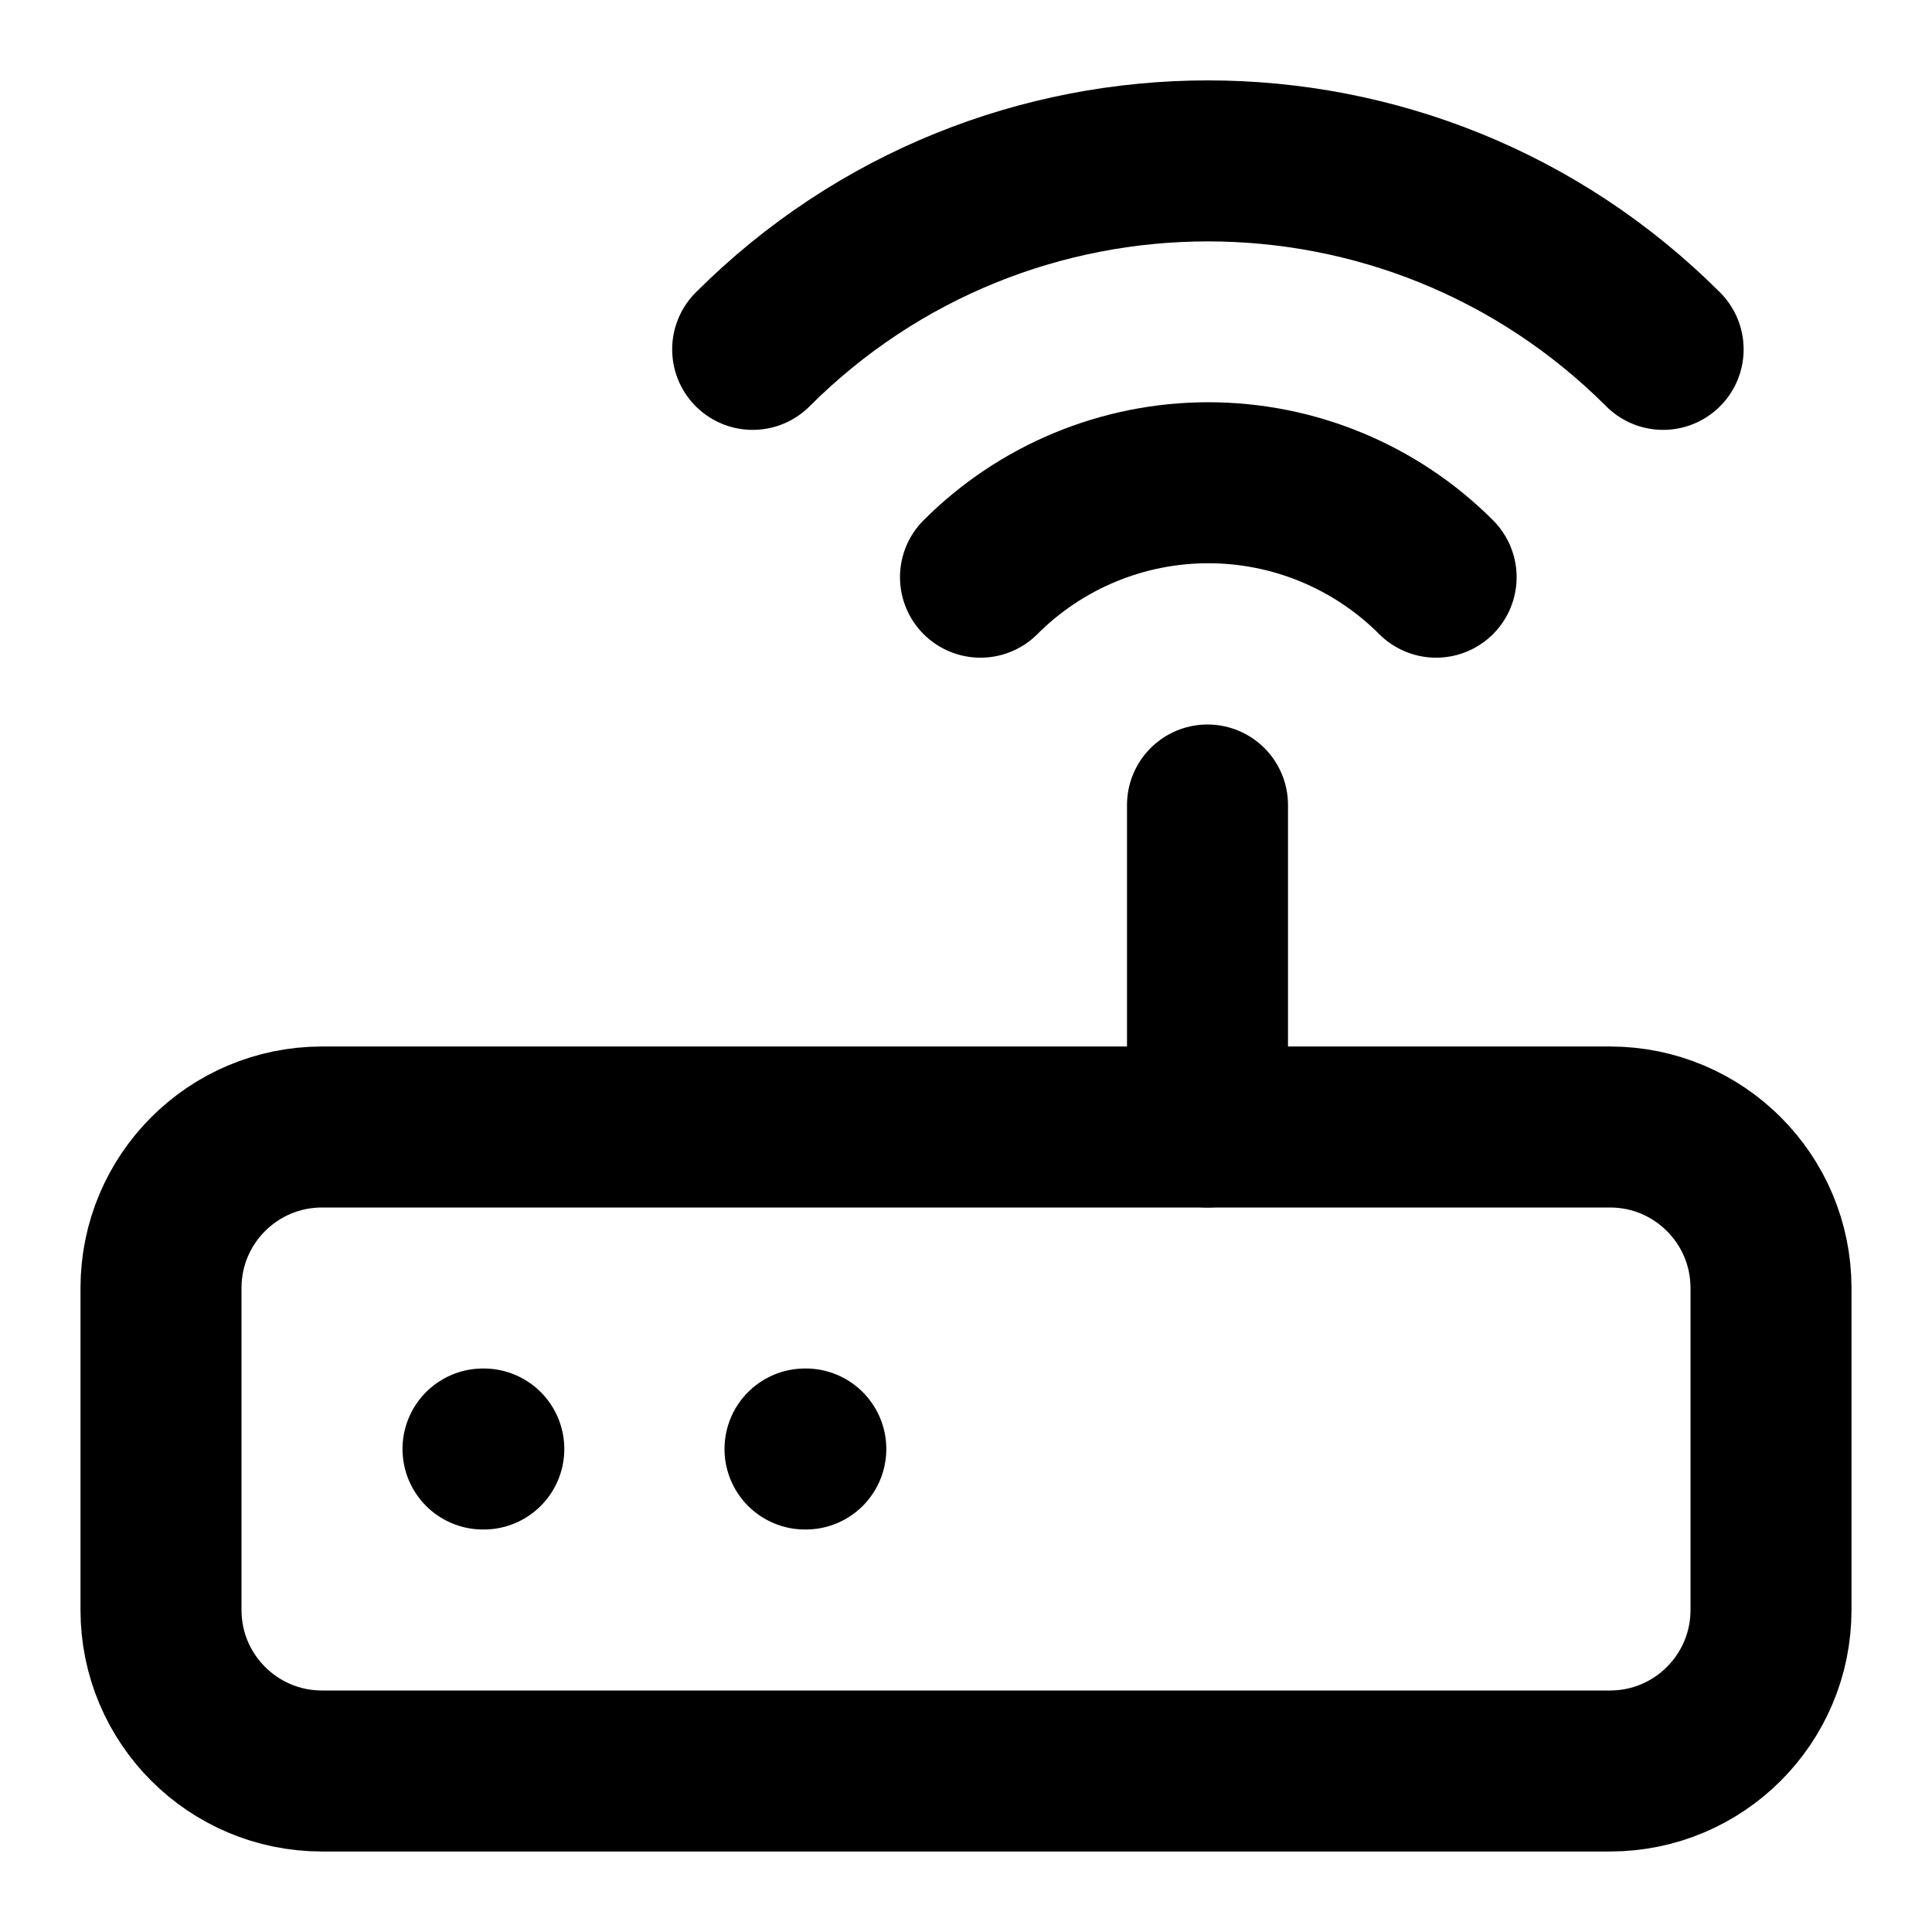
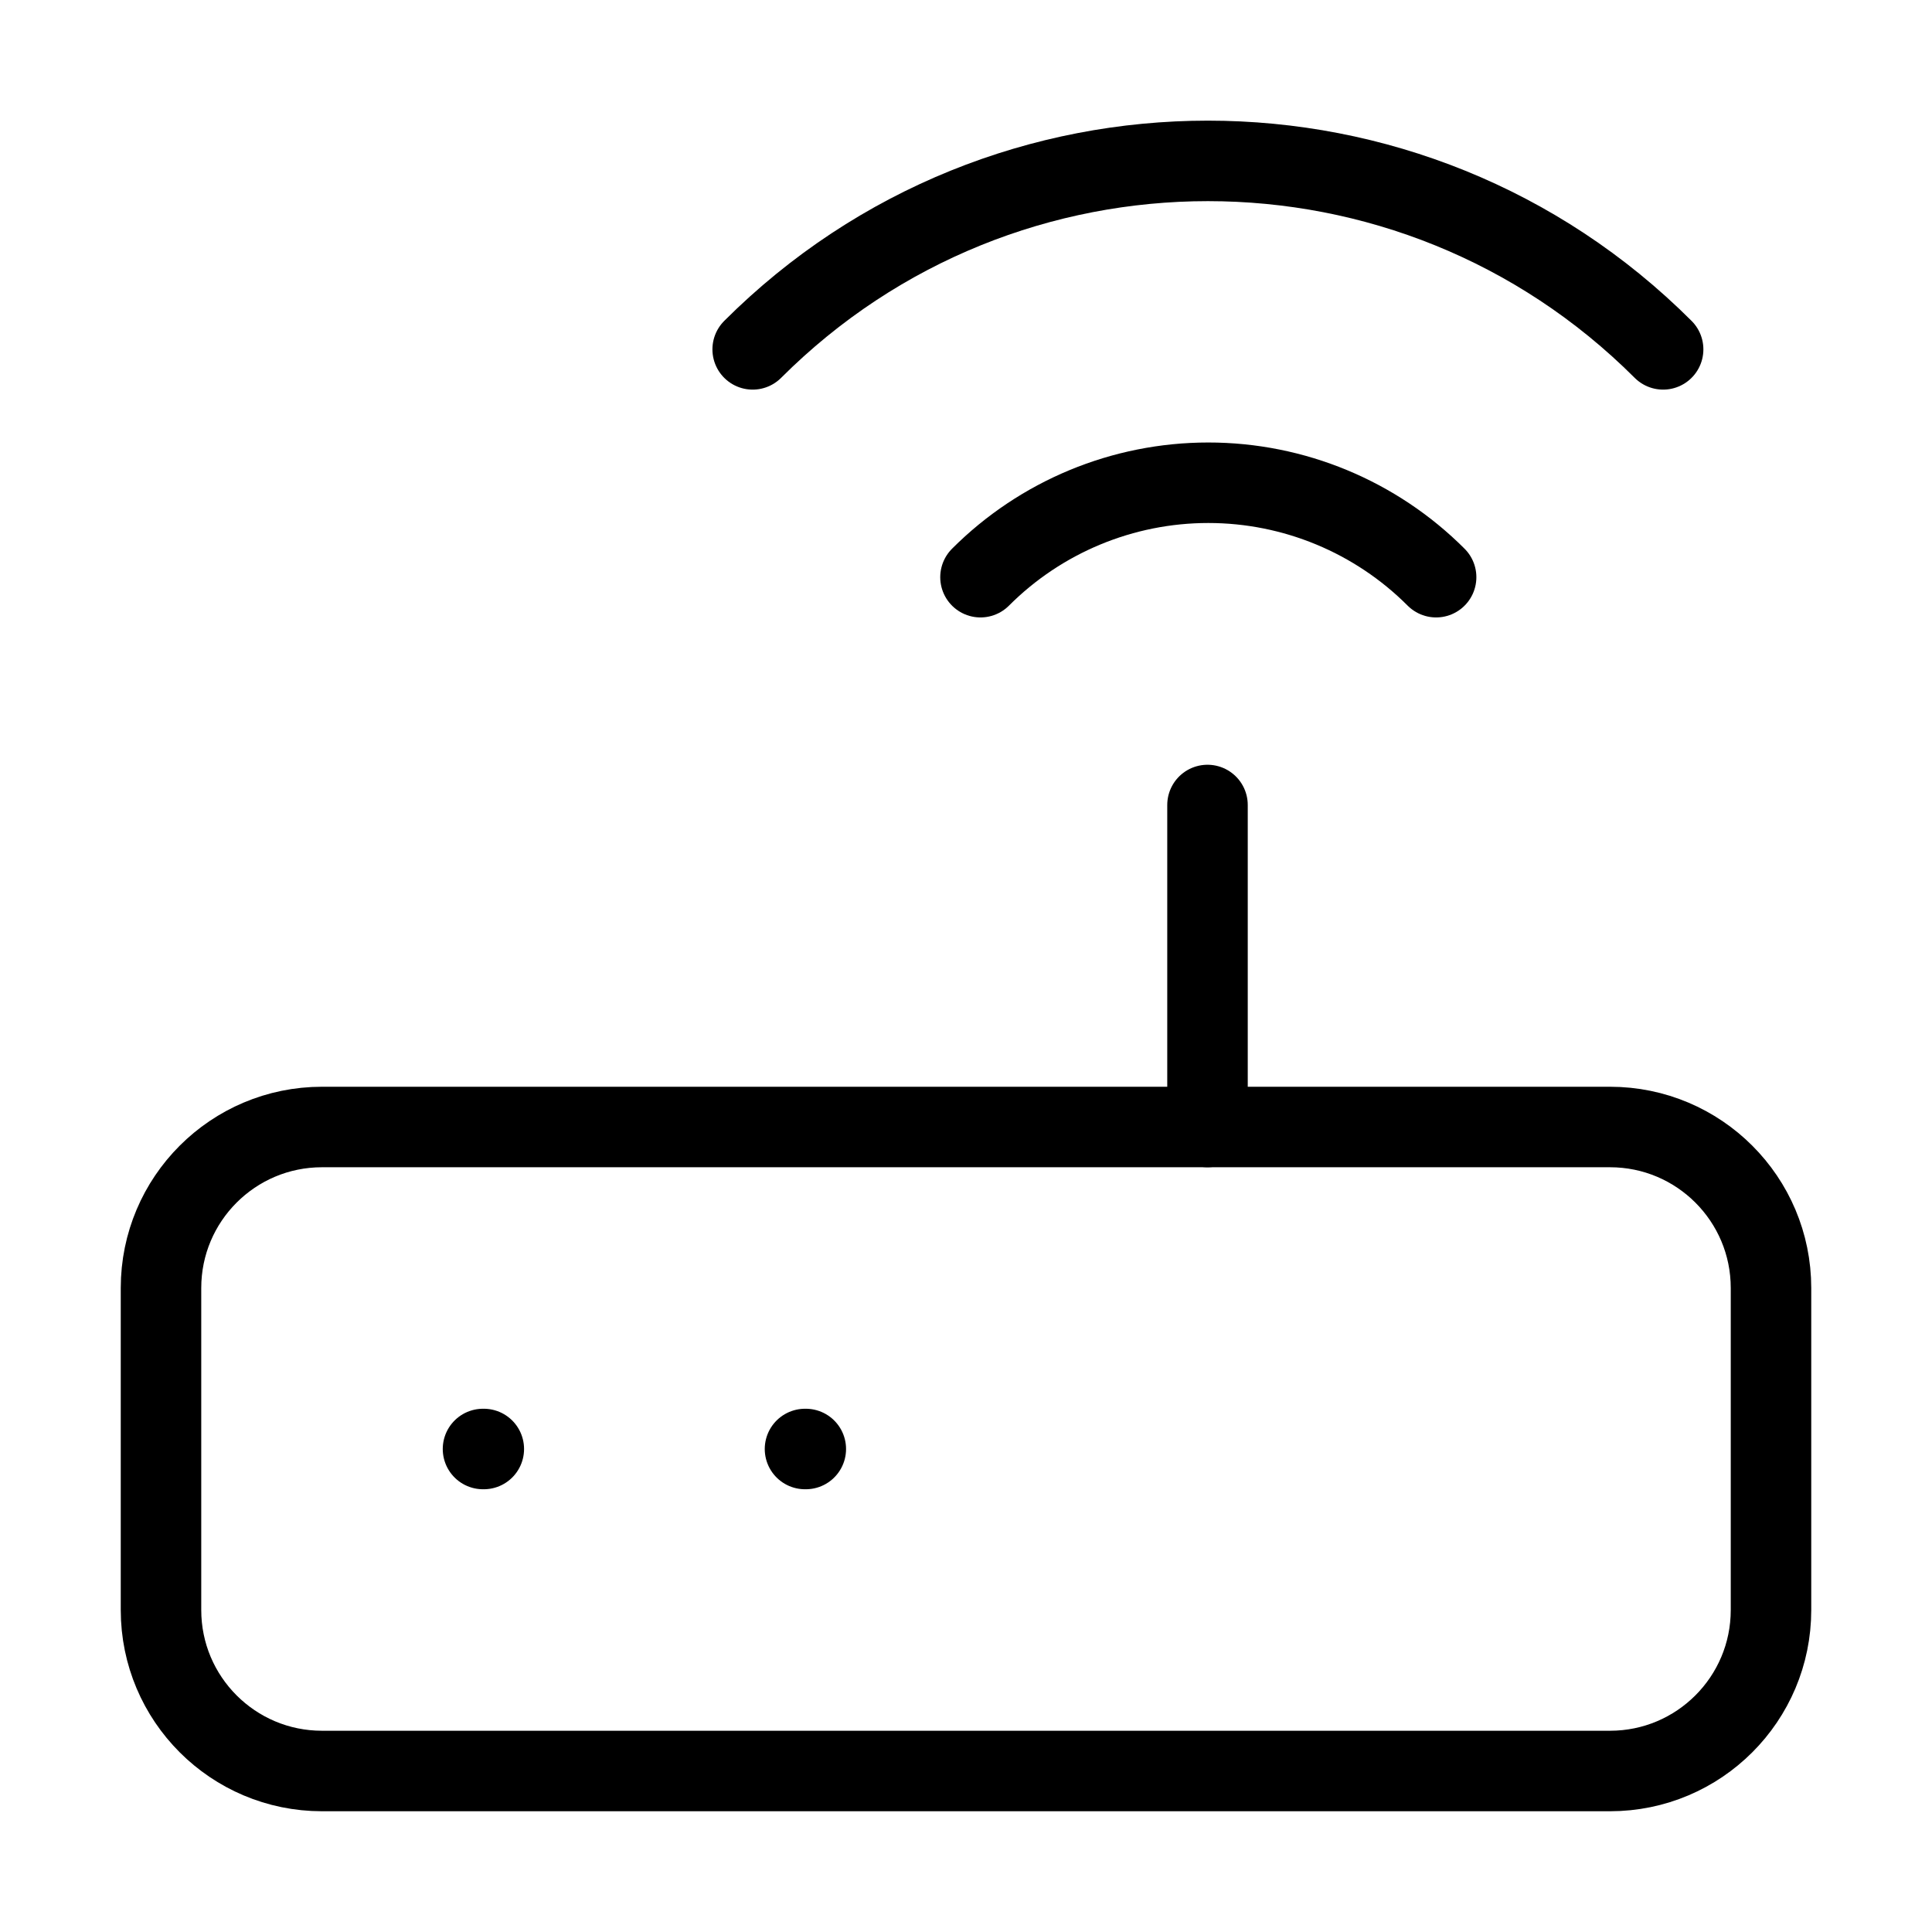
- <svg xmlns="http://www.w3.org/2000/svg" width="24" height="24" viewBox="0 0 24 24" fill="none" stroke="currentColor" stroke-width="2" stroke-linecap="round" stroke-linejoin="round" class="lucide lucide-router">
+ <svg xmlns="http://www.w3.org/2000/svg" width="24" height="24" viewBox="0 0 24 24" fill="none" stroke="currentColor" stroke-width="1" stroke-linecap="round" stroke-linejoin="round" class="lucide lucide-router">
  <rect width="20" height="8" x="2" y="14" rx="2" />
  <path d="M6.01 18H6" />
  <path d="M10.01 18H10" />
  <path d="M15 10v4" />
  <path d="M17.84 7.17a4 4 0 0 0-5.66 0" />
  <path d="M20.66 4.34a8 8 0 0 0-11.31 0" />
</svg>
